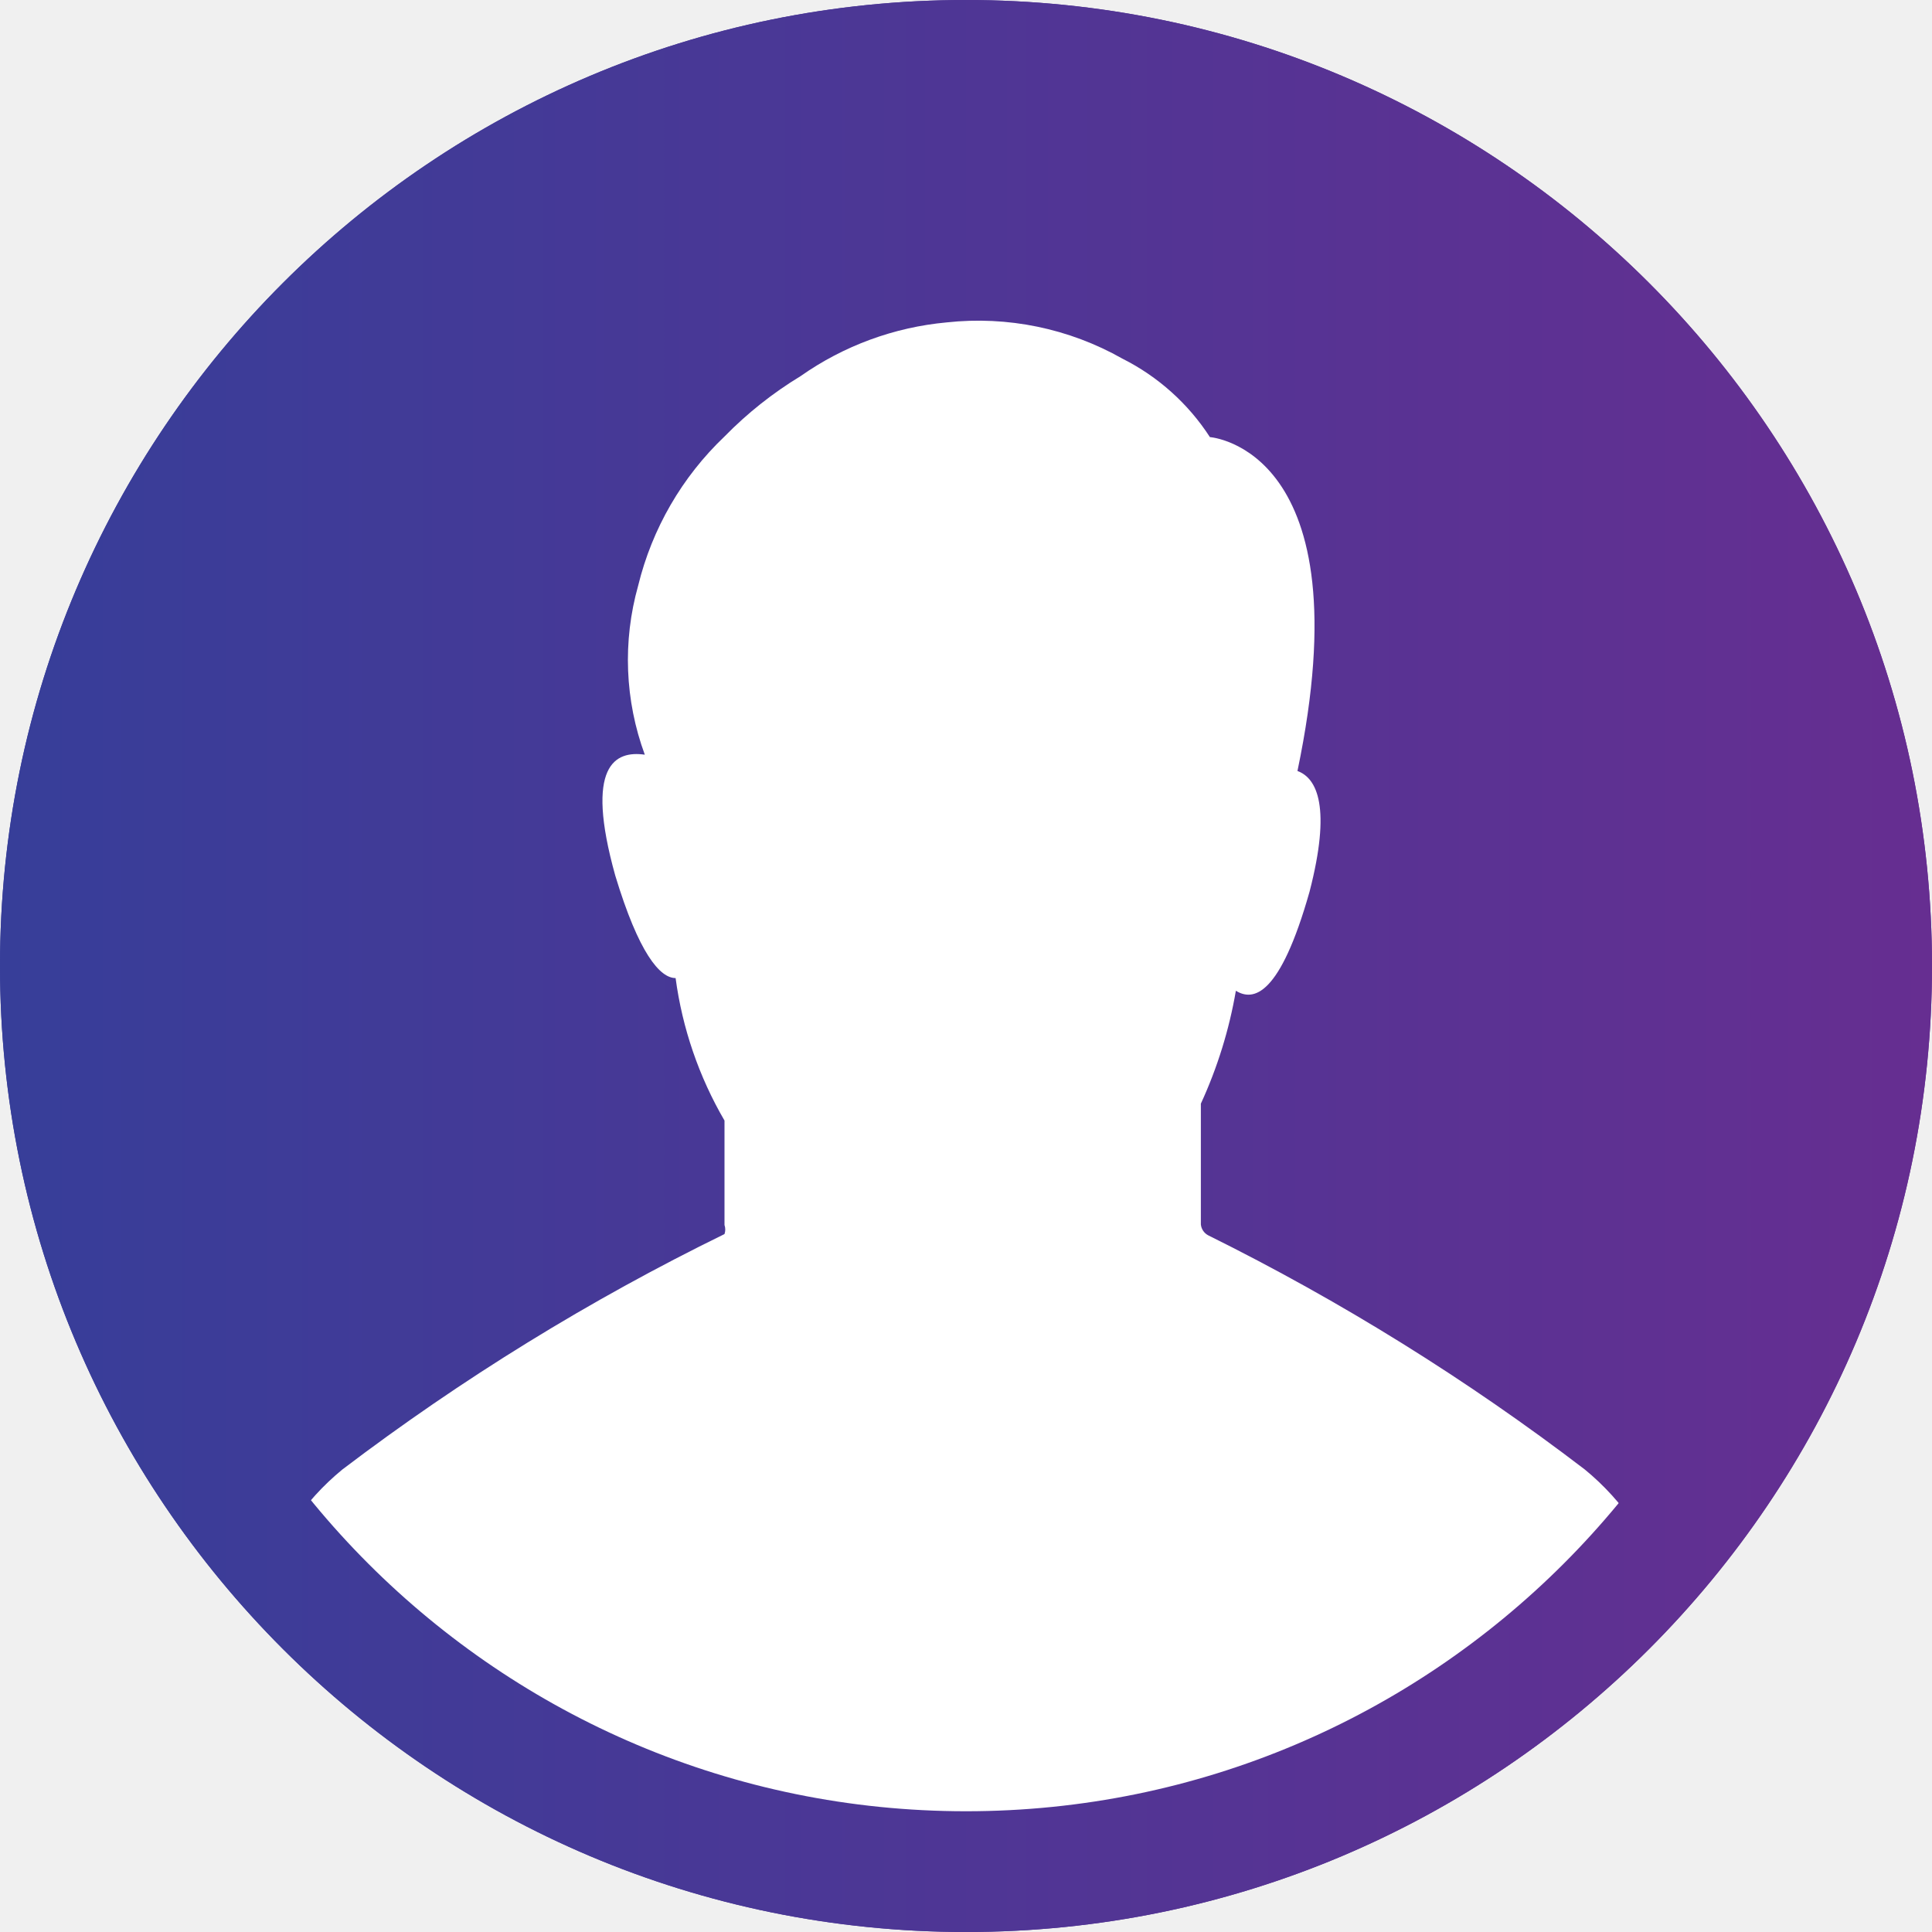
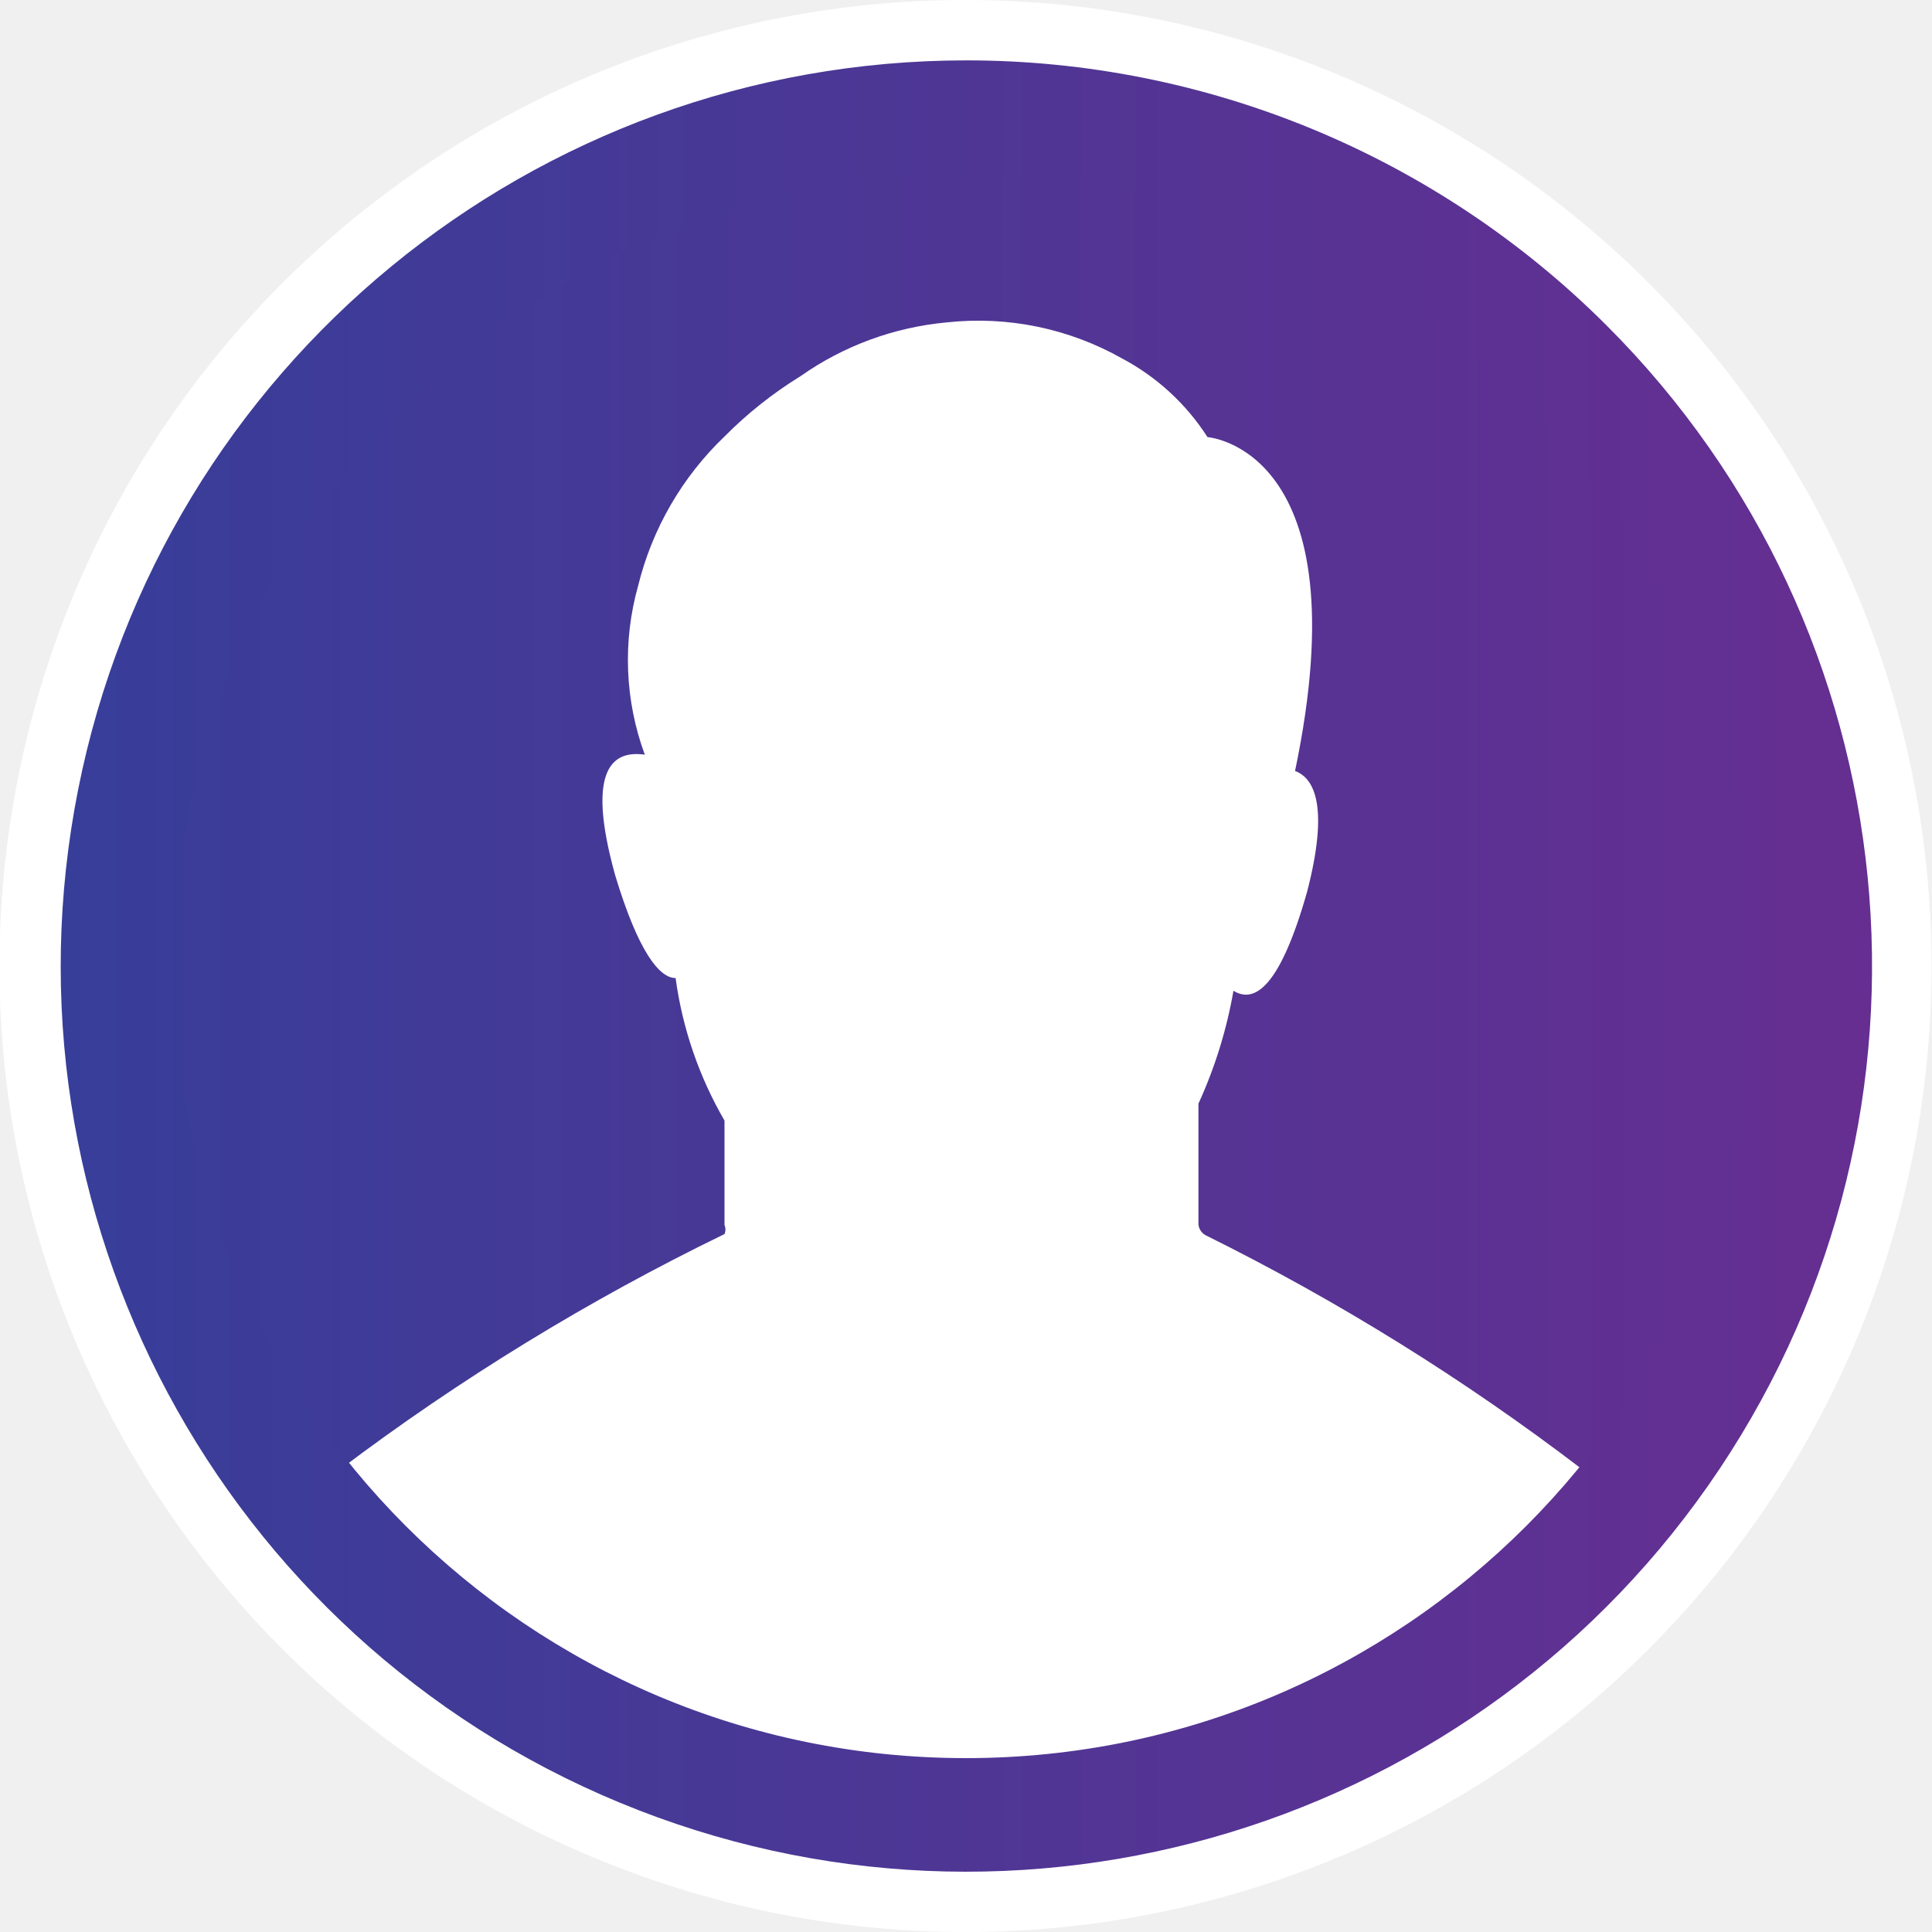
- <svg xmlns="http://www.w3.org/2000/svg" width="32" height="32" viewBox="0 0 32 32">
+ <svg xmlns="http://www.w3.org/2000/svg" xmlns:xlink="http://www.w3.org/1999/xlink" id="Layer_1" data-name="Layer 1" width="32" height="32" viewBox="0 0 32 32">
  <defs>
-     <linearGradient id="a" y1="16" x2="32" y2="16" gradientUnits="userSpaceOnUse">
+     <linearGradient id="linear-gradient" x1="-913.5" y1="540.16" x2="-912.56" y2="540.16" gradientTransform="matrix(32, 0, 0, -32, 29233, 17301)" gradientUnits="userSpaceOnUse">
      <stop offset="0" stop-color="#373e99" />
      <stop offset="1" stop-color="#662e91" />
    </linearGradient>
-     <mask id="b" x="-0.48" y="-1.48" width="32.97" height="33.17" maskUnits="userSpaceOnUse">
-       <circle cx="16" cy="15" r="16.48" style="fill:#fff" />
-     </mask>
+     <linearGradient id="linear-gradient-2" x1="1" y1="16" x2="31" y2="16" gradientTransform="matrix(1, 0, 0, 1, 0, 0)" xlink:href="#linear-gradient" />
  </defs>
-   <circle cx="16" cy="16" r="16" style="fill:url(#a)" />
-   <g style="mask:url(#b)">
-     <path d="M12,20.29V18.56a6.37,6.37,0,0,1-.81-2.36c-.26,0-.61-.41-1-1.7-.51-1.83,0-2.07.49-2a4.54,4.54,0,0,1-.11-2.8A5.07,5.07,0,0,1,12,7.23a6.42,6.42,0,0,1,1.26-1,5,5,0,0,1,2.42-.89,4.84,4.84,0,0,1,2.91.6,3.71,3.71,0,0,1,1.45,1.3s2.57.18,1.45,5.53c.33.12.56.61.2,2-.49,1.73-.93,1.82-1.22,1.64a7.52,7.52,0,0,1-.58,1.87v2a.23.23,0,0,0,.12.18,38.24,38.24,0,0,1,6.24,3.88,4.22,4.22,0,0,1,1.35,2c-.24.27-.5.53-.76.79a15.31,15.31,0,0,1-21.76,0c-.26-.26-.52-.55-.76-.79a4.22,4.22,0,0,1,1.35-2A38.24,38.24,0,0,1,12,20.44.23.23,0,0,0,12,20.29Z" style="fill:#fff" />
+   <g>
+     <circle cx="16" cy="16" r="15" fill="url(#linear-gradient)" />
+     <path d="M12,20.29V18.56a6.43,6.43,0,0,1-.81-2.36c-.26,0-.61-.41-1-1.7-.51-1.83,0-2.07.49-2a4.54,4.54,0,0,1-.11-2.8A5.11,5.11,0,0,1,12,7.23a6.76,6.76,0,0,1,1.26-1,5,5,0,0,1,2.42-.89,4.84,4.84,0,0,1,2.91.6A3.79,3.79,0,0,1,20,7.24s2.57.18,1.45,5.53c.33.12.56.61.2,2-.49,1.73-.93,1.82-1.22,1.64a7.65,7.65,0,0,1-.58,1.87v2a.23.23,0,0,0,.12.18,38.24,38.24,0,0,1,6.24,3.88,4.23,4.23,0,0,1,1.35,2c-.24.27-.5.53-.76.79a15.31,15.31,0,0,1-21.76,0c-.26-.26-.52-.55-.76-.79a4.23,4.23,0,0,1,1.35-2A38.46,38.46,0,0,1,12,20.44.19.19,0,0,0,12,20.29Z" fill="#fff" />
+     <path d="M16,2A14,14,0,1,1,2,16,14,14,0,0,1,16,2Zm0-2A16,16,0,1,0,27.31,4.69,16,16,0,0,0,16,0Z" fill="#fff" />
+     <path d="M16,2.88A13.12,13.12,0,1,1,2.88,16,13.11,13.11,0,0,1,16,2.88ZM16,1A15,15,0,1,0,26.61,5.39,15,15,0,0,0,16,1Z" fill="url(#linear-gradient-2)" />
  </g>
-   <path d="M16,2A14,14,0,1,1,2,16,14,14,0,0,1,16,2m0-2A16,16,0,1,0,32,16,16,16,0,0,0,16,0Z" style="fill:url(#a)" />
</svg>
